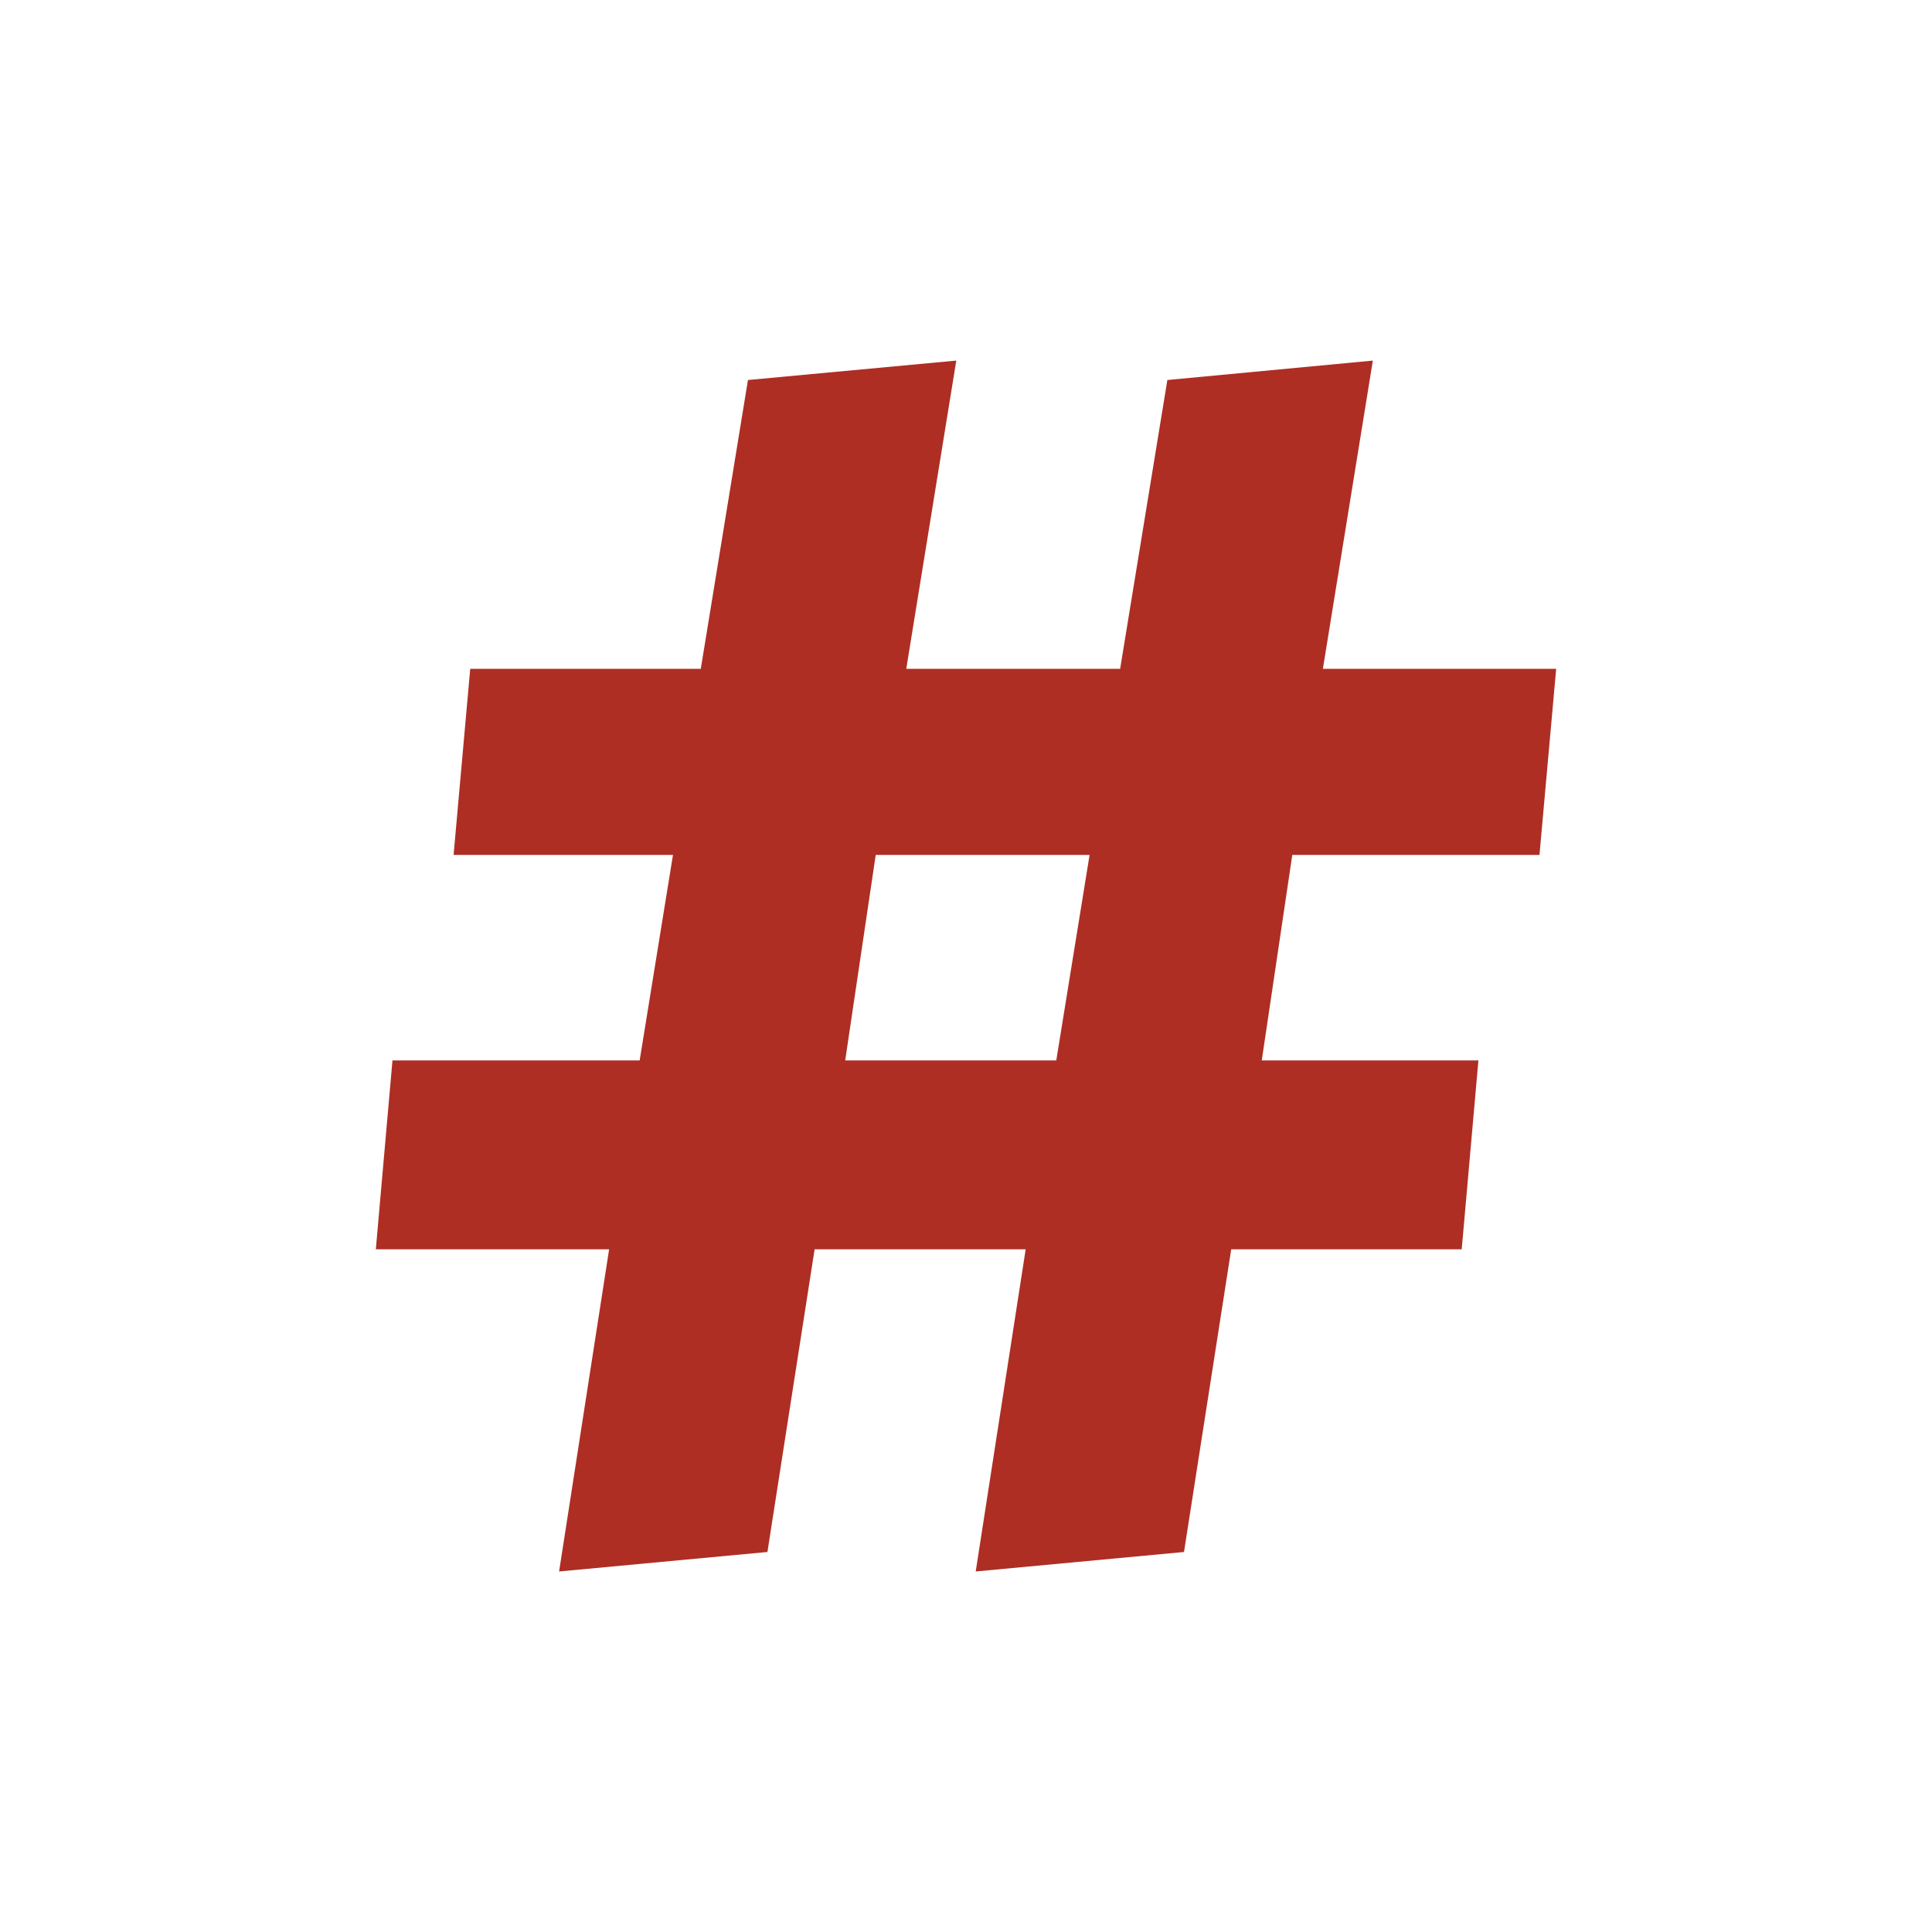
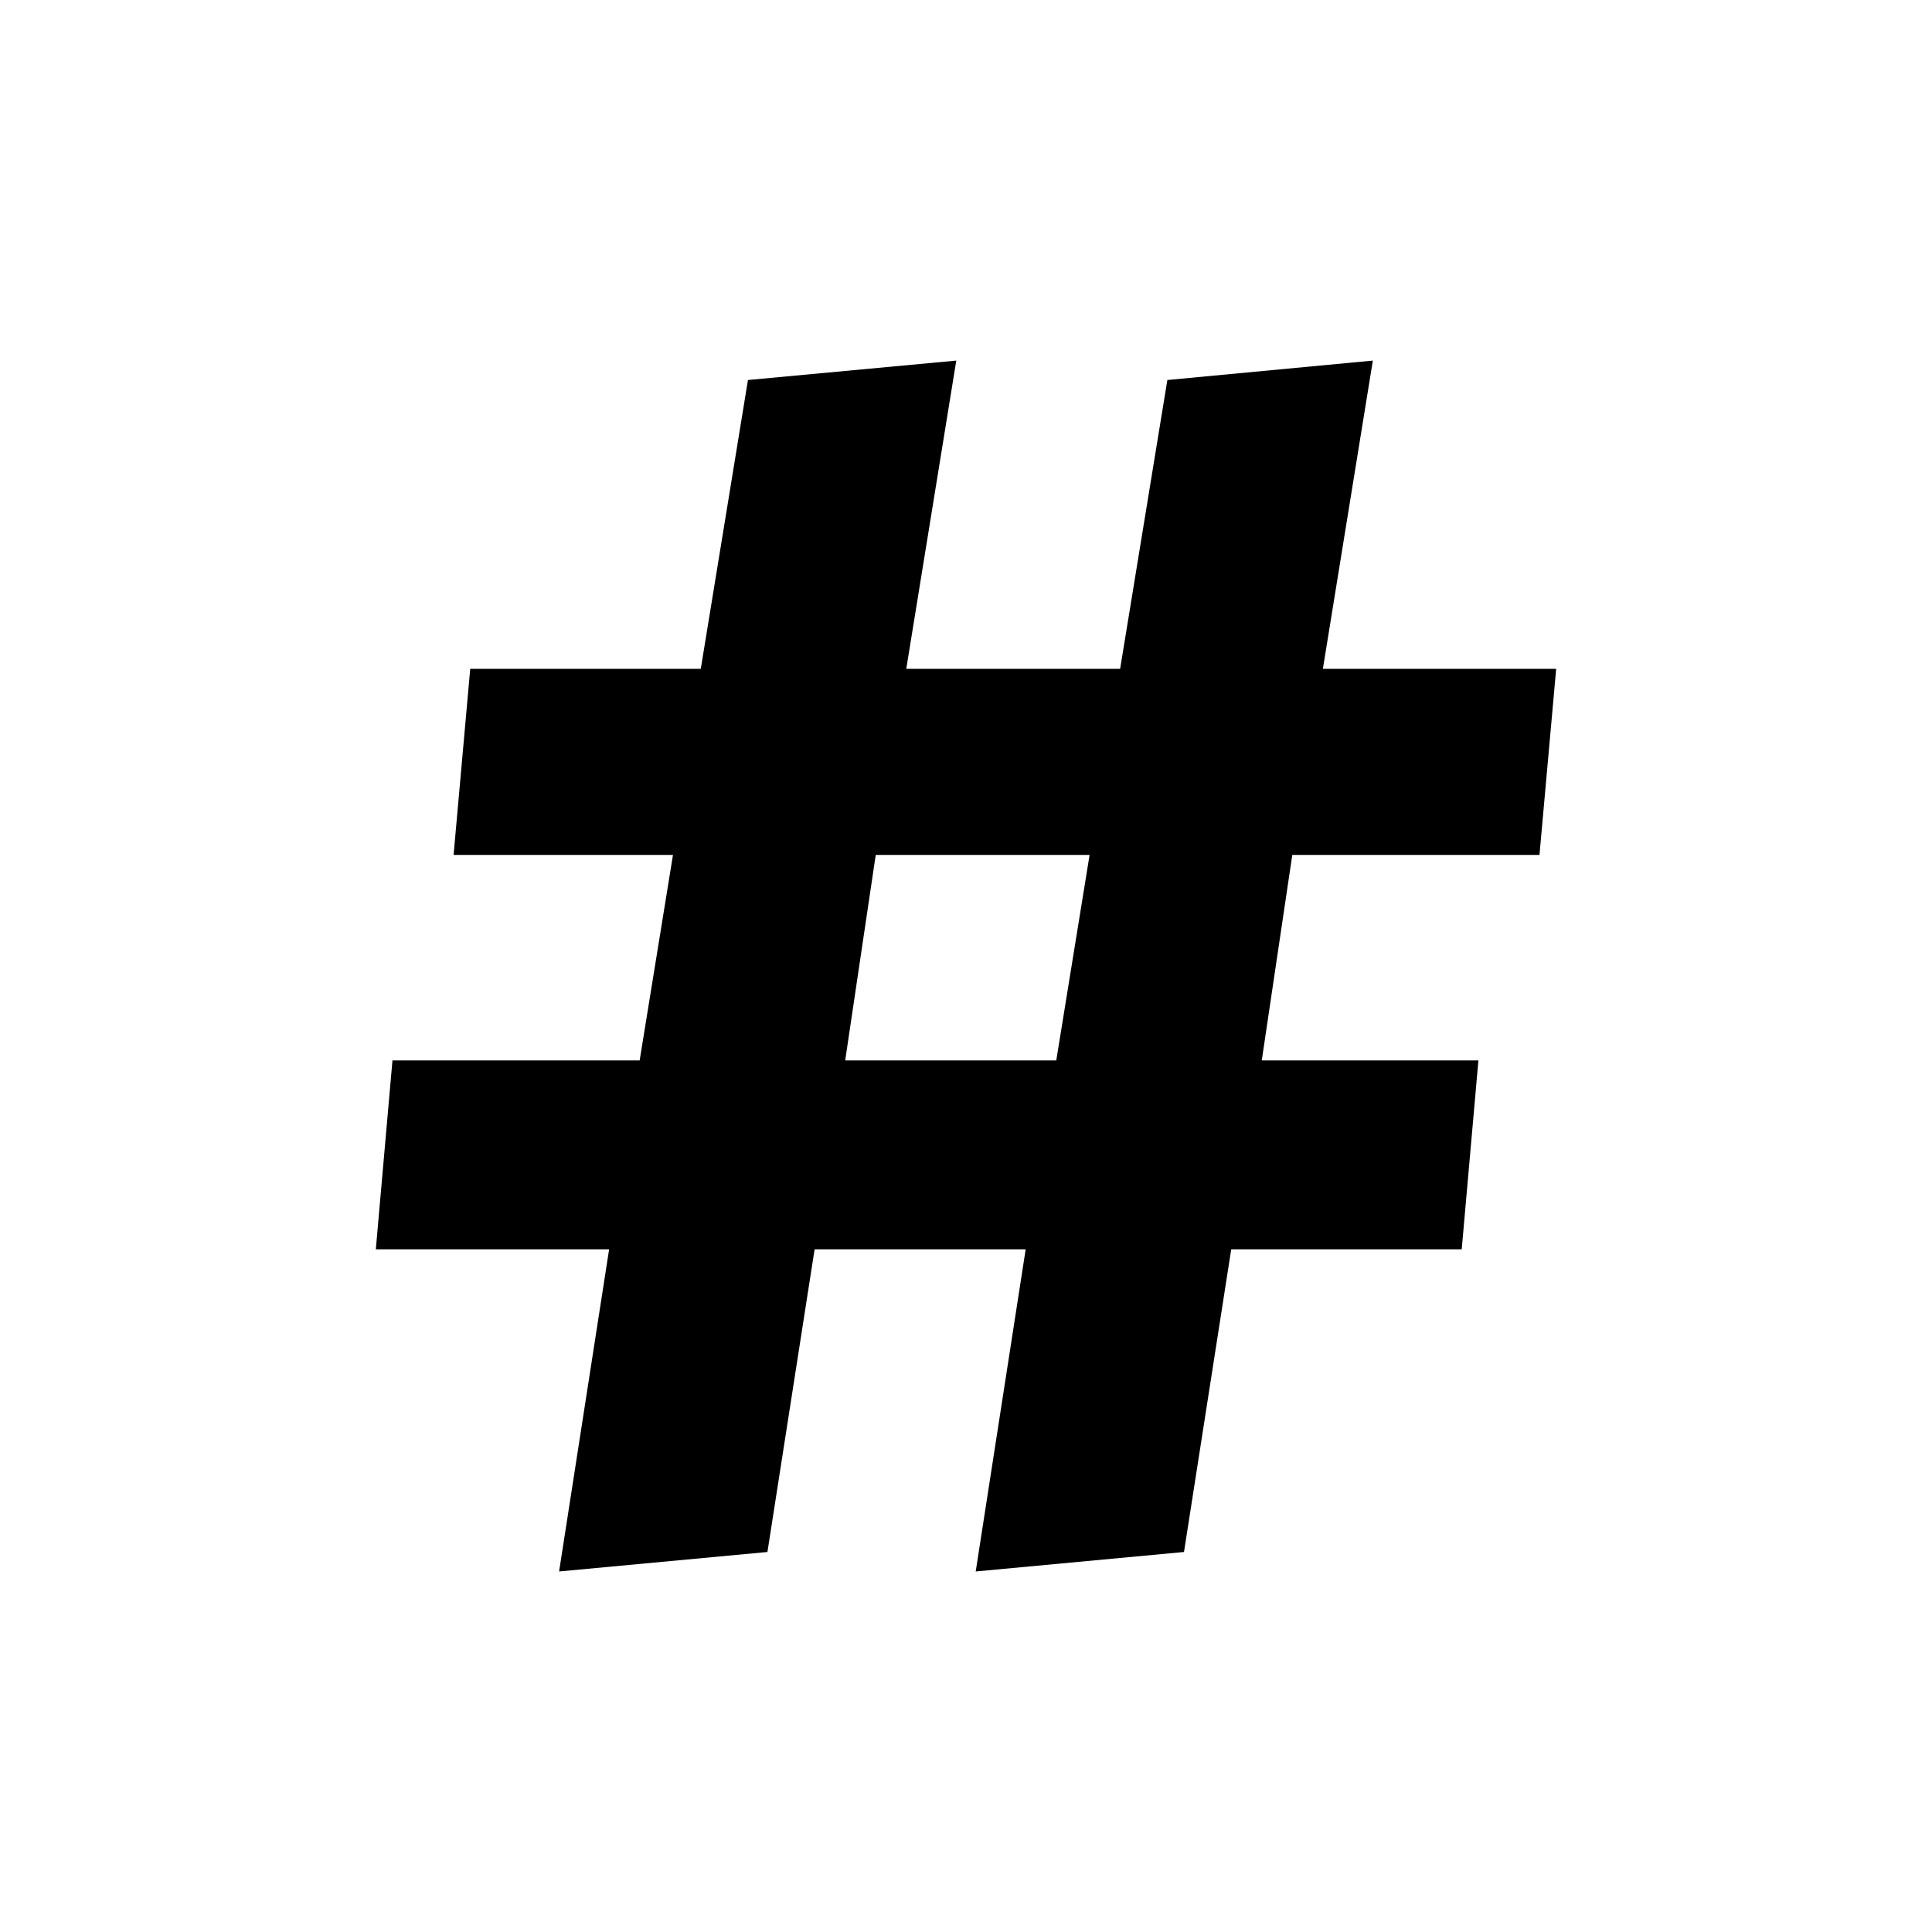
- <svg xmlns="http://www.w3.org/2000/svg" width="36" height="36" viewBox="0 0 36 36" fill="none">
-   <path d="M8.452 15.93L8.762 12.463H13.058L13.937 7.081L17.819 6.719L16.887 12.463H20.872L21.752 7.081L25.581 6.719L24.65 12.463H28.997L28.686 15.93H24.08L23.511 19.76H27.548L27.237 23.279H22.942L22.062 28.919L18.181 29.282L19.112 23.279H15.179L14.3 28.919L10.418 29.282L11.35 23.279H7.003L7.313 19.76H11.919L12.54 15.93H8.452ZM16.318 15.93L15.749 19.76H19.682L20.303 15.93H16.318Z" fill="#AE2E24" />
+ <svg xmlns="http://www.w3.org/2000/svg" viewBox="0 0 36 36" fill="currentColor">
+   <path d="M8.452 15.93L8.762 12.463H13.058L13.937 7.081L17.819 6.719L16.887 12.463H20.872L21.752 7.081L25.581 6.719L24.65 12.463H28.997L28.686 15.93H24.08L23.511 19.76H27.548L27.237 23.279H22.942L22.062 28.919L18.181 29.282L19.112 23.279H15.179L14.3 28.919L10.418 29.282L11.35 23.279H7.003L7.313 19.76H11.919L12.54 15.93H8.452ZM16.318 15.93L15.749 19.76H19.682L20.303 15.93H16.318Z" />
</svg>
